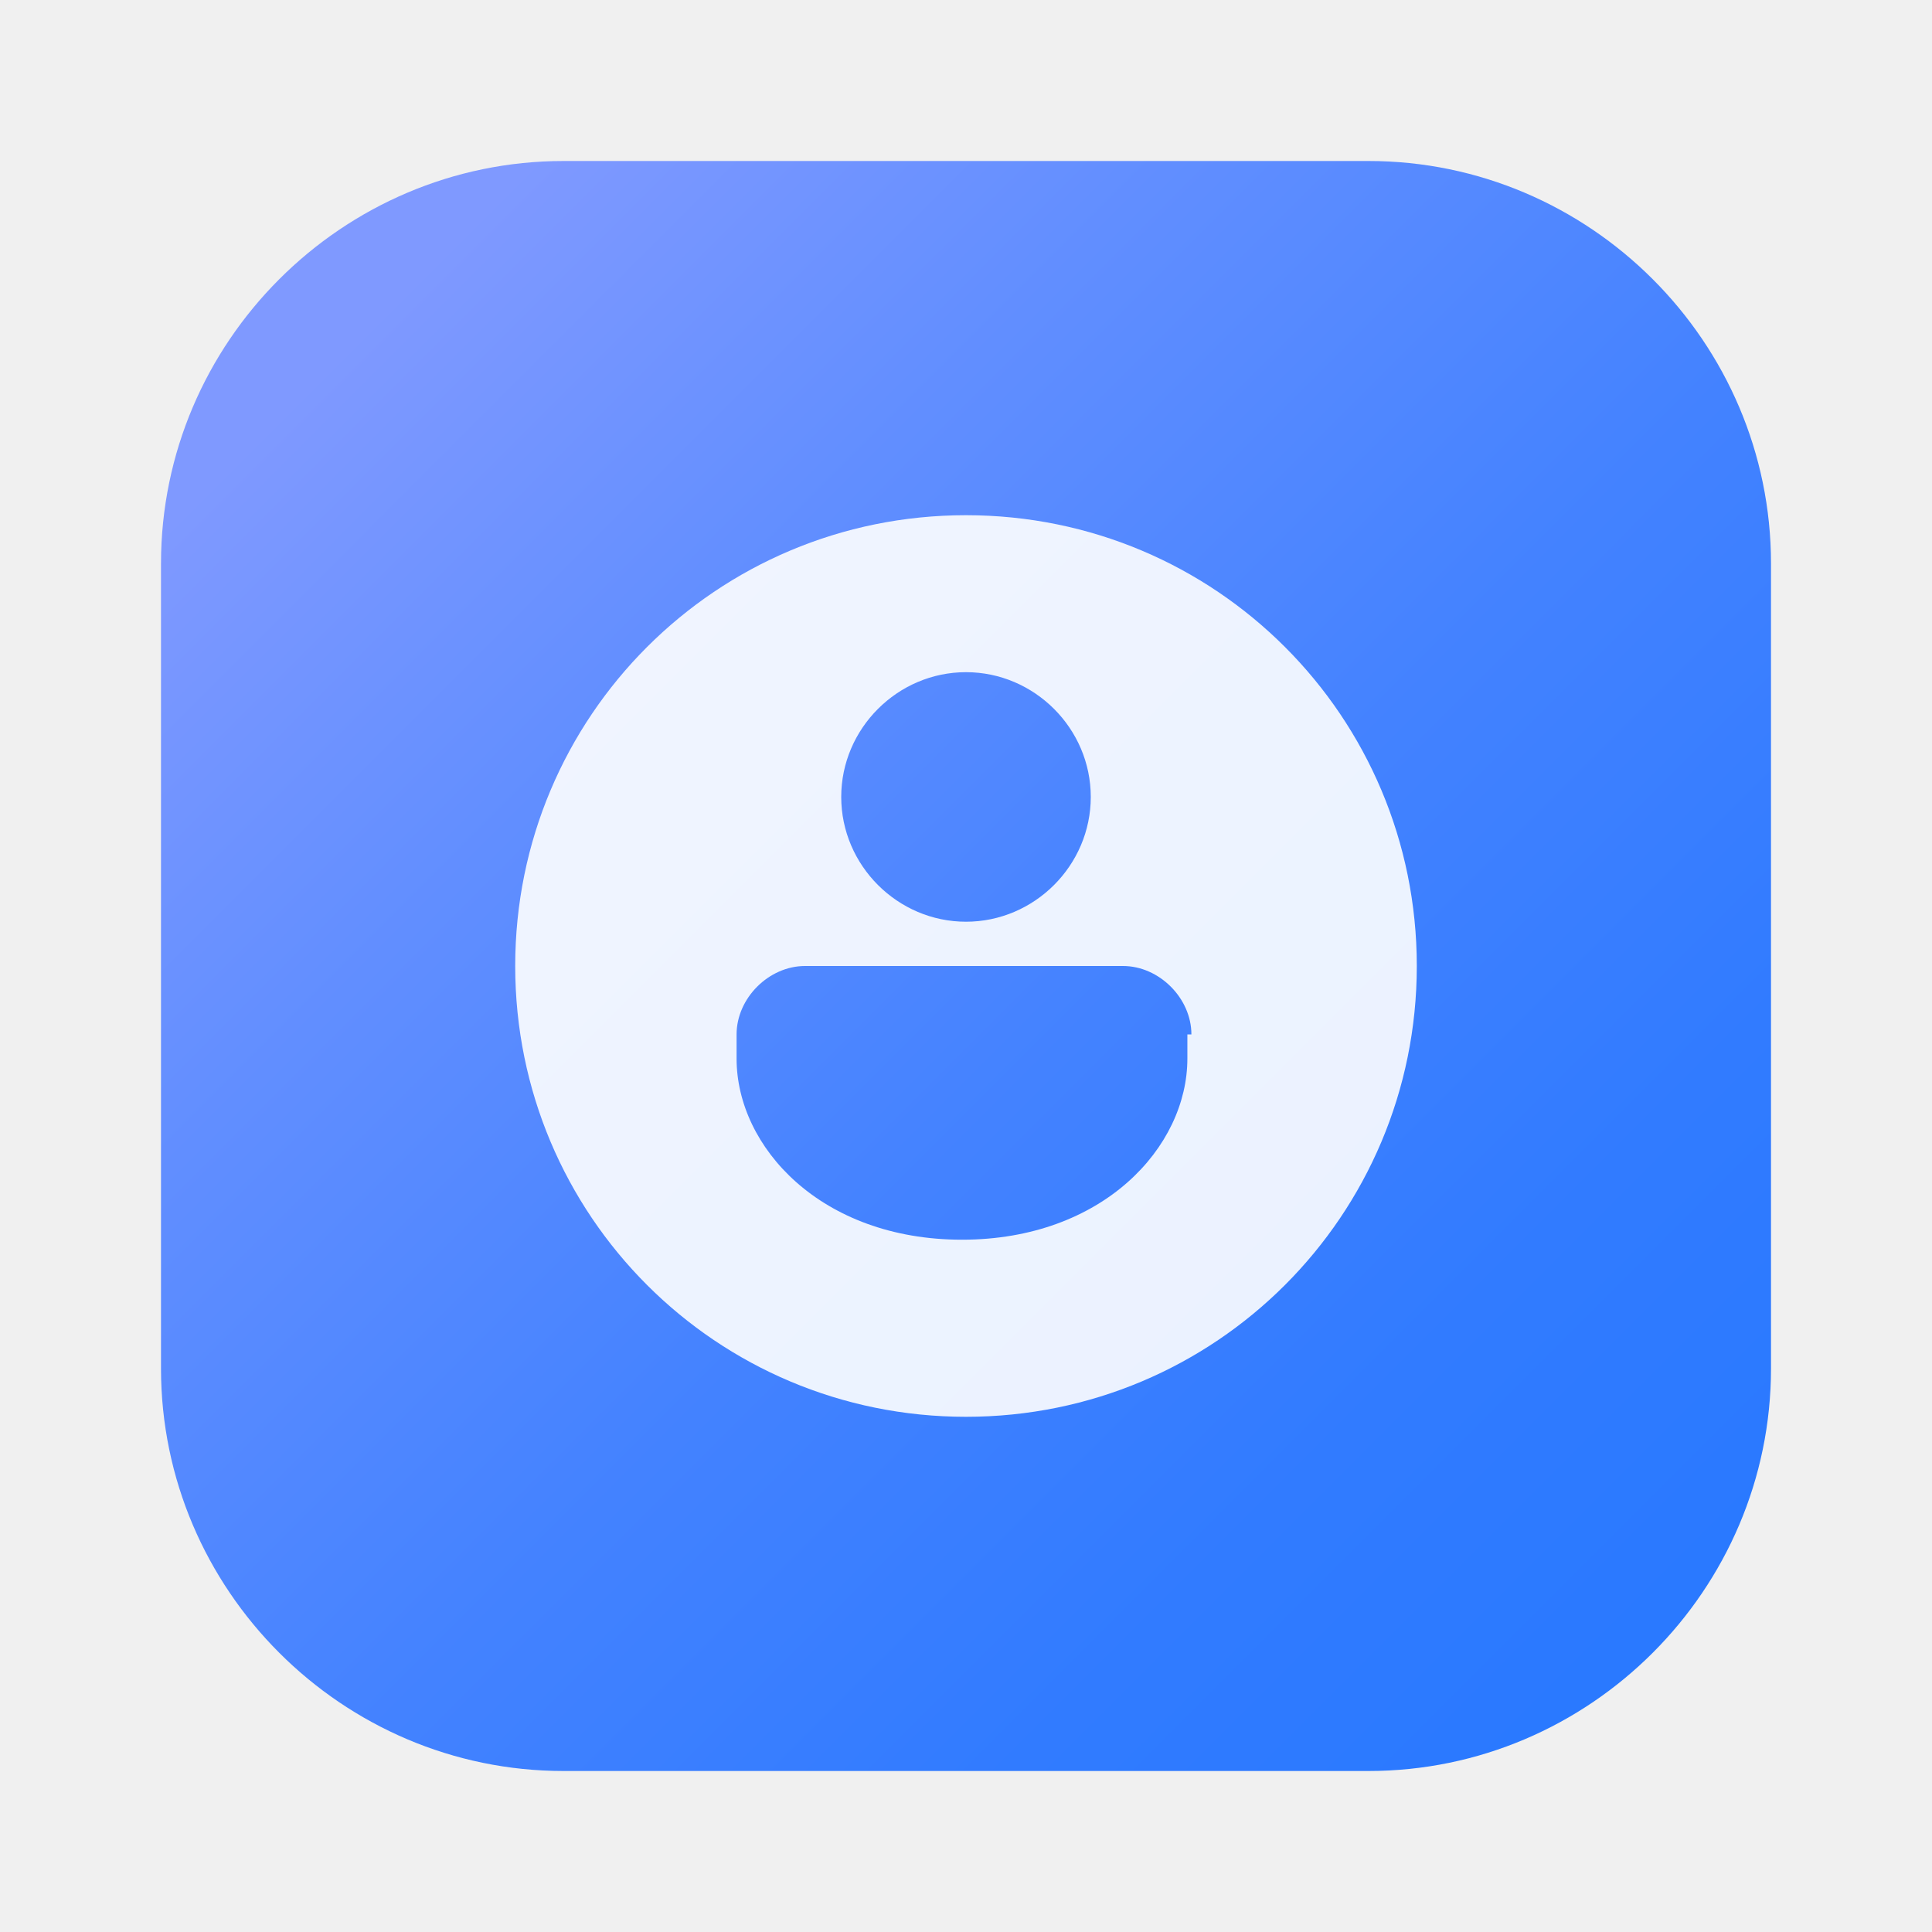
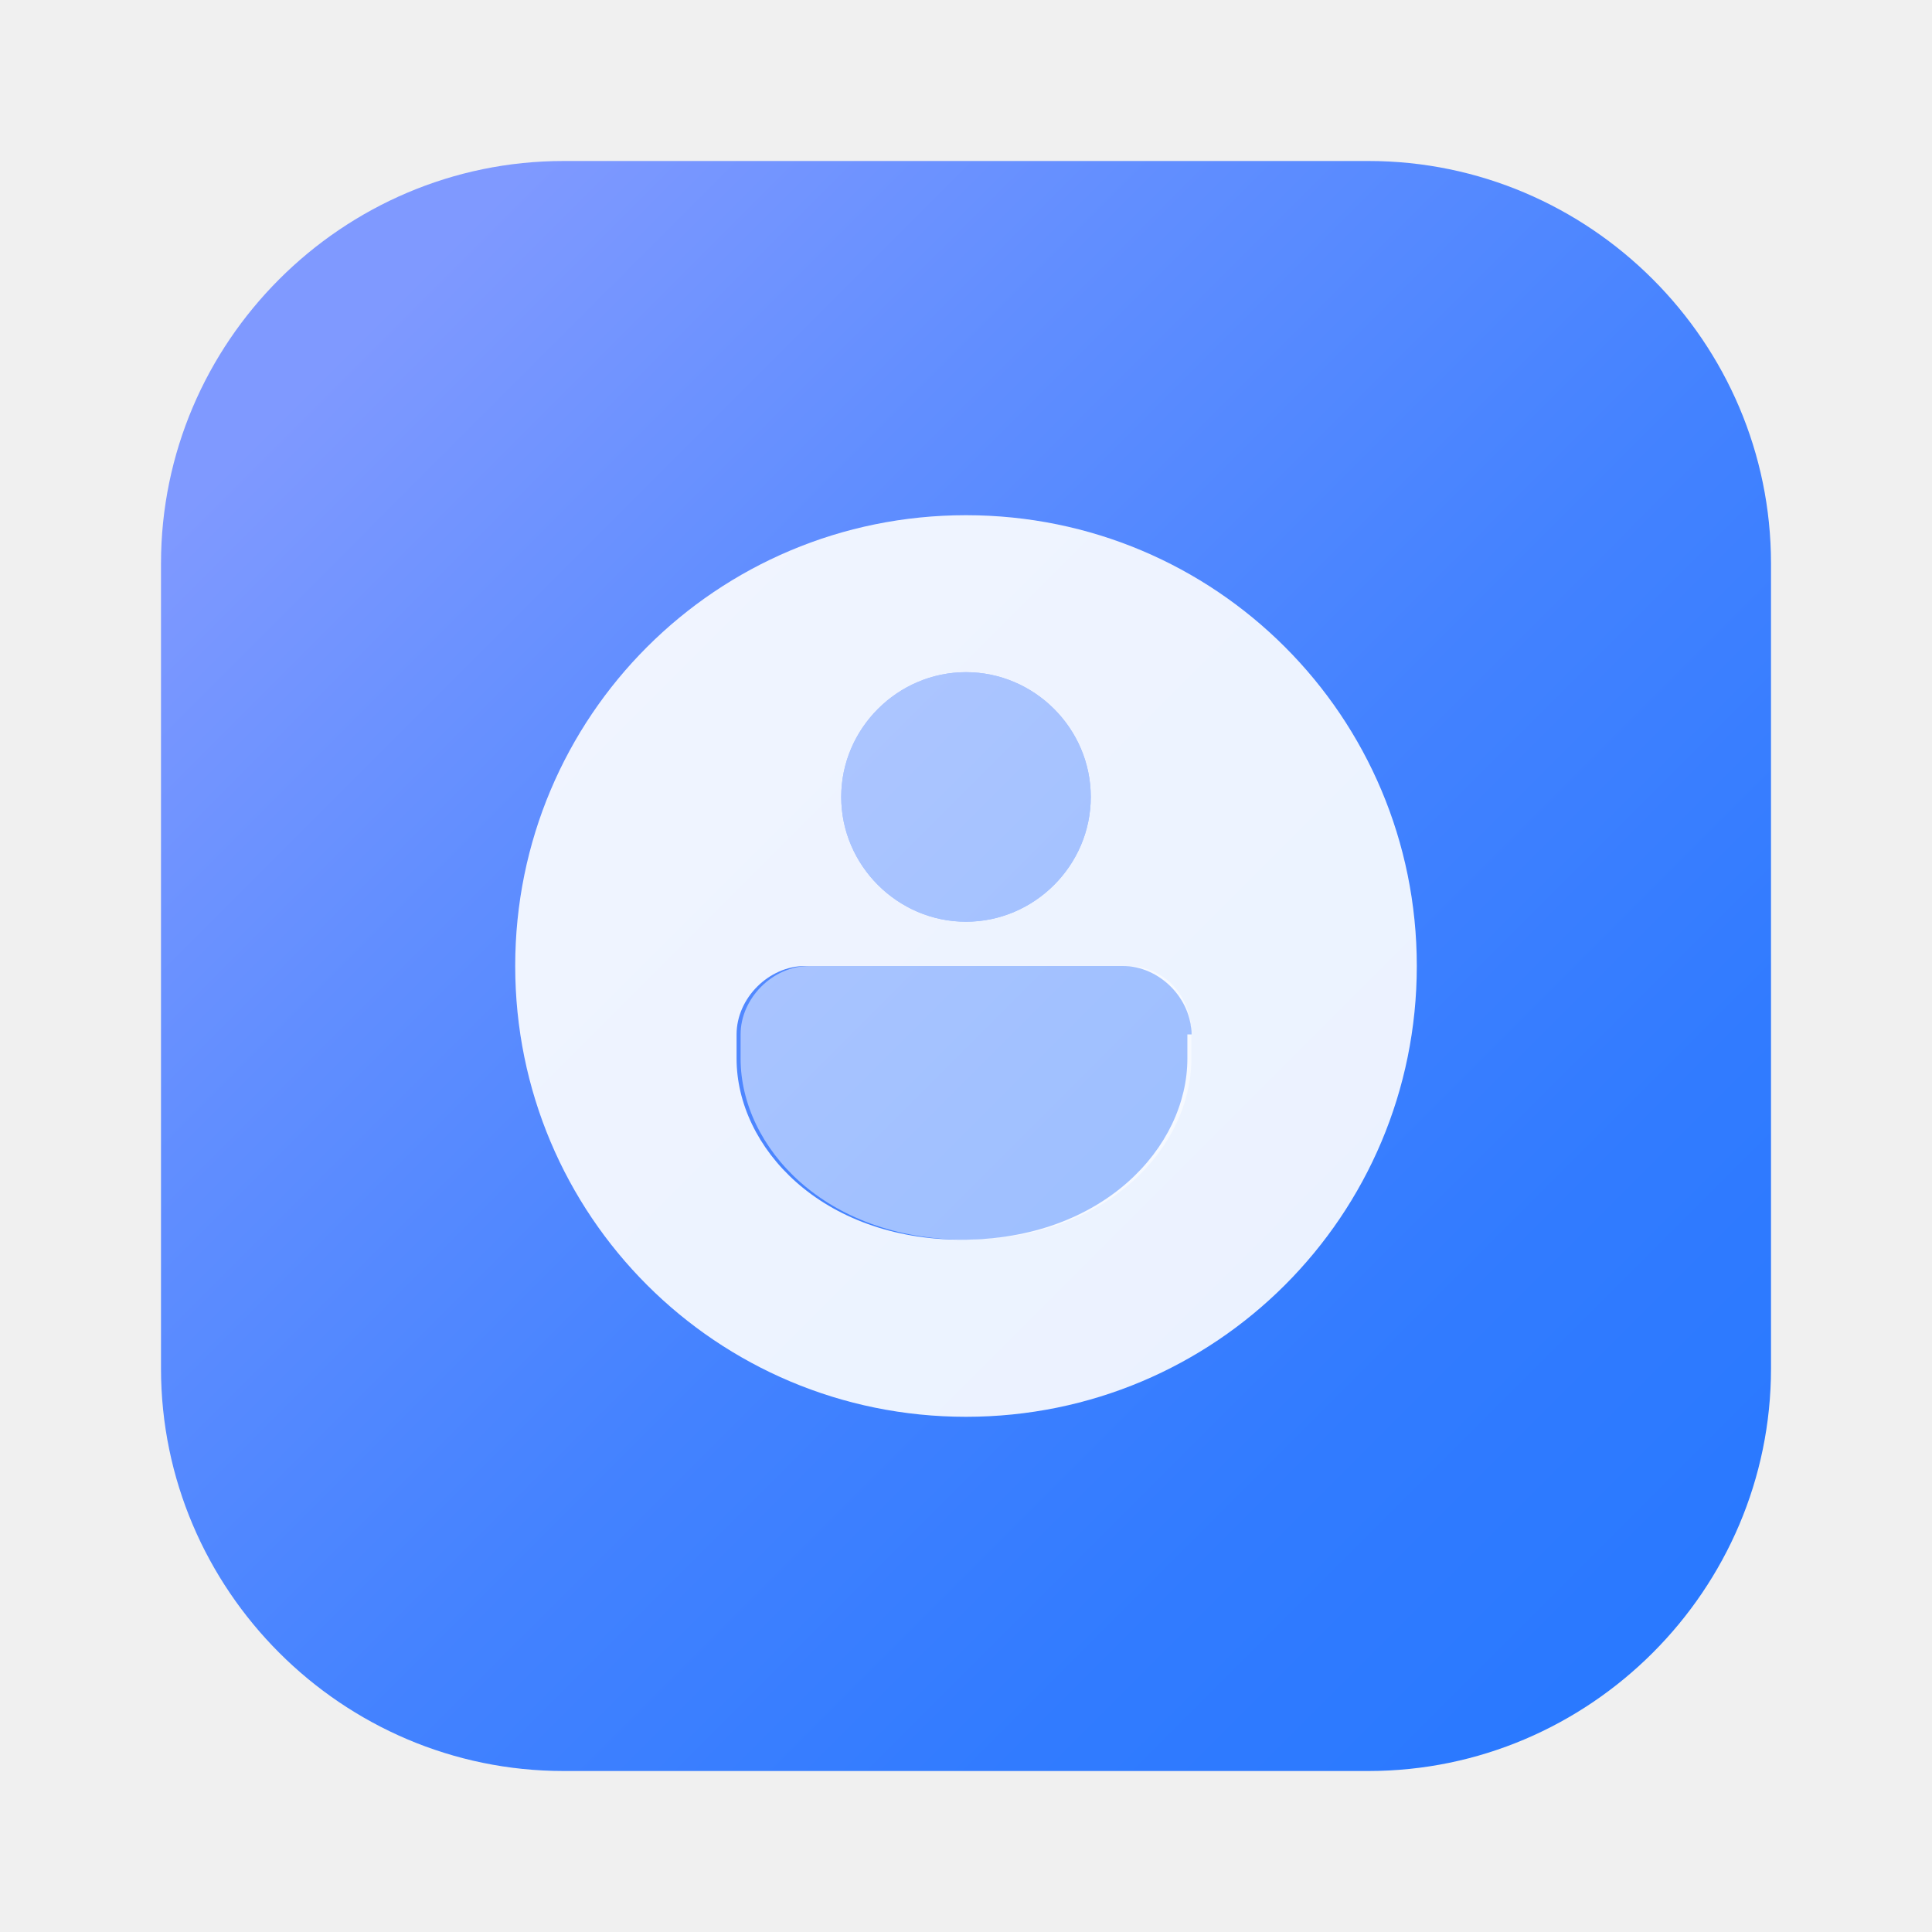
<svg xmlns="http://www.w3.org/2000/svg" version="1.1" id="Layer_1" x="0px" y="0px" viewBox="0 0 48 48" style="enable-background:new 0 0 48 48;" xml:space="preserve">
  <style type="text/css">
	.st0{fill:url(#SVGID_1_);}
	.st1{opacity:0.9;enable-background:new    ;}
	.st2{opacity:0.9;fill:#FFFFFF;enable-background:new    ;}
+ 	.st3{opacity:0.5;fill:#FFFFFF;}
</style>
  <g id="Layer_1_00000014615966136306345700000001807625912848166300_">
    <linearGradient id="SVGID_1_" gradientUnits="userSpaceOnUse" x1="8.61" y1="802.61" x2="40.62" y2="834.62" gradientTransform="matrix(1 0 0 1 0 -794)">
      <stop offset="0" style="stop-color:#7F99FF" />
      <stop offset="0.25" style="stop-color:#618EFF" />
      <stop offset="0.55" style="stop-color:#4382FF" />
      <stop offset="0.81" style="stop-color:#317BFF" />
      <stop offset="1" style="stop-color:#2A79FF" />
    </linearGradient>
    <path class="st0" d="M14,4h20c5.5,0,10,4.5,10,10v20c0,5.5-4.5,10-10,10H14C8.5,44,4,39.5,4,34V14C4,8.5,8.5,4,14,4z" />
  </g>
  <g class="st1">
</g>
  <g class="st1">
</g>
  <g class="st1">
</g>
  <g class="st1">
</g>
  <g class="st1">
</g>
  <g class="st1">
</g>
  <path class="st2" d="M24,35.2c-6.2,0-11.2-5-11.2-11.2c0-6.2,5-11.2,11.2-11.2c6.2,0,11.2,5,11.2,11.2C35.2,30.2,30.2,35.2,24,35.2z   M29.6,25.7c0-0.9-0.8-1.7-1.7-1.7h-7.9c-0.9,0-1.7,0.8-1.7,1.7v0.6c0,2.2,2.1,4.5,5.6,4.5c3.5,0,5.6-2.3,5.6-4.5V25.7z M27.1,19.8  c0-1.7-1.4-3.1-3.1-3.1s-3.1,1.4-3.1,3.1c0,1.7,1.4,3.1,3.1,3.1S27.1,21.5,27.1,19.8z" />
+   <path class="st3" d="M20.9,19.8c0-1.7,1.4-3.1,3.1-3.1s3.1,1.4,3.1,3.1c0,1.7-1.4,3.1-3.1,3.1S20.9,21.5,20.9,19.8z" />
+   <path class="st3" d="M29.6,25.7v0.6c0,2.2-2.1,4.5-5.6,4.5s-5.6-2.3-5.6-4.5v-0.6c0-0.9,0.8-1.7,1.7-1.7h7.9  C28.9,24,29.6,24.7,29.6,25.7z" />
</svg>
